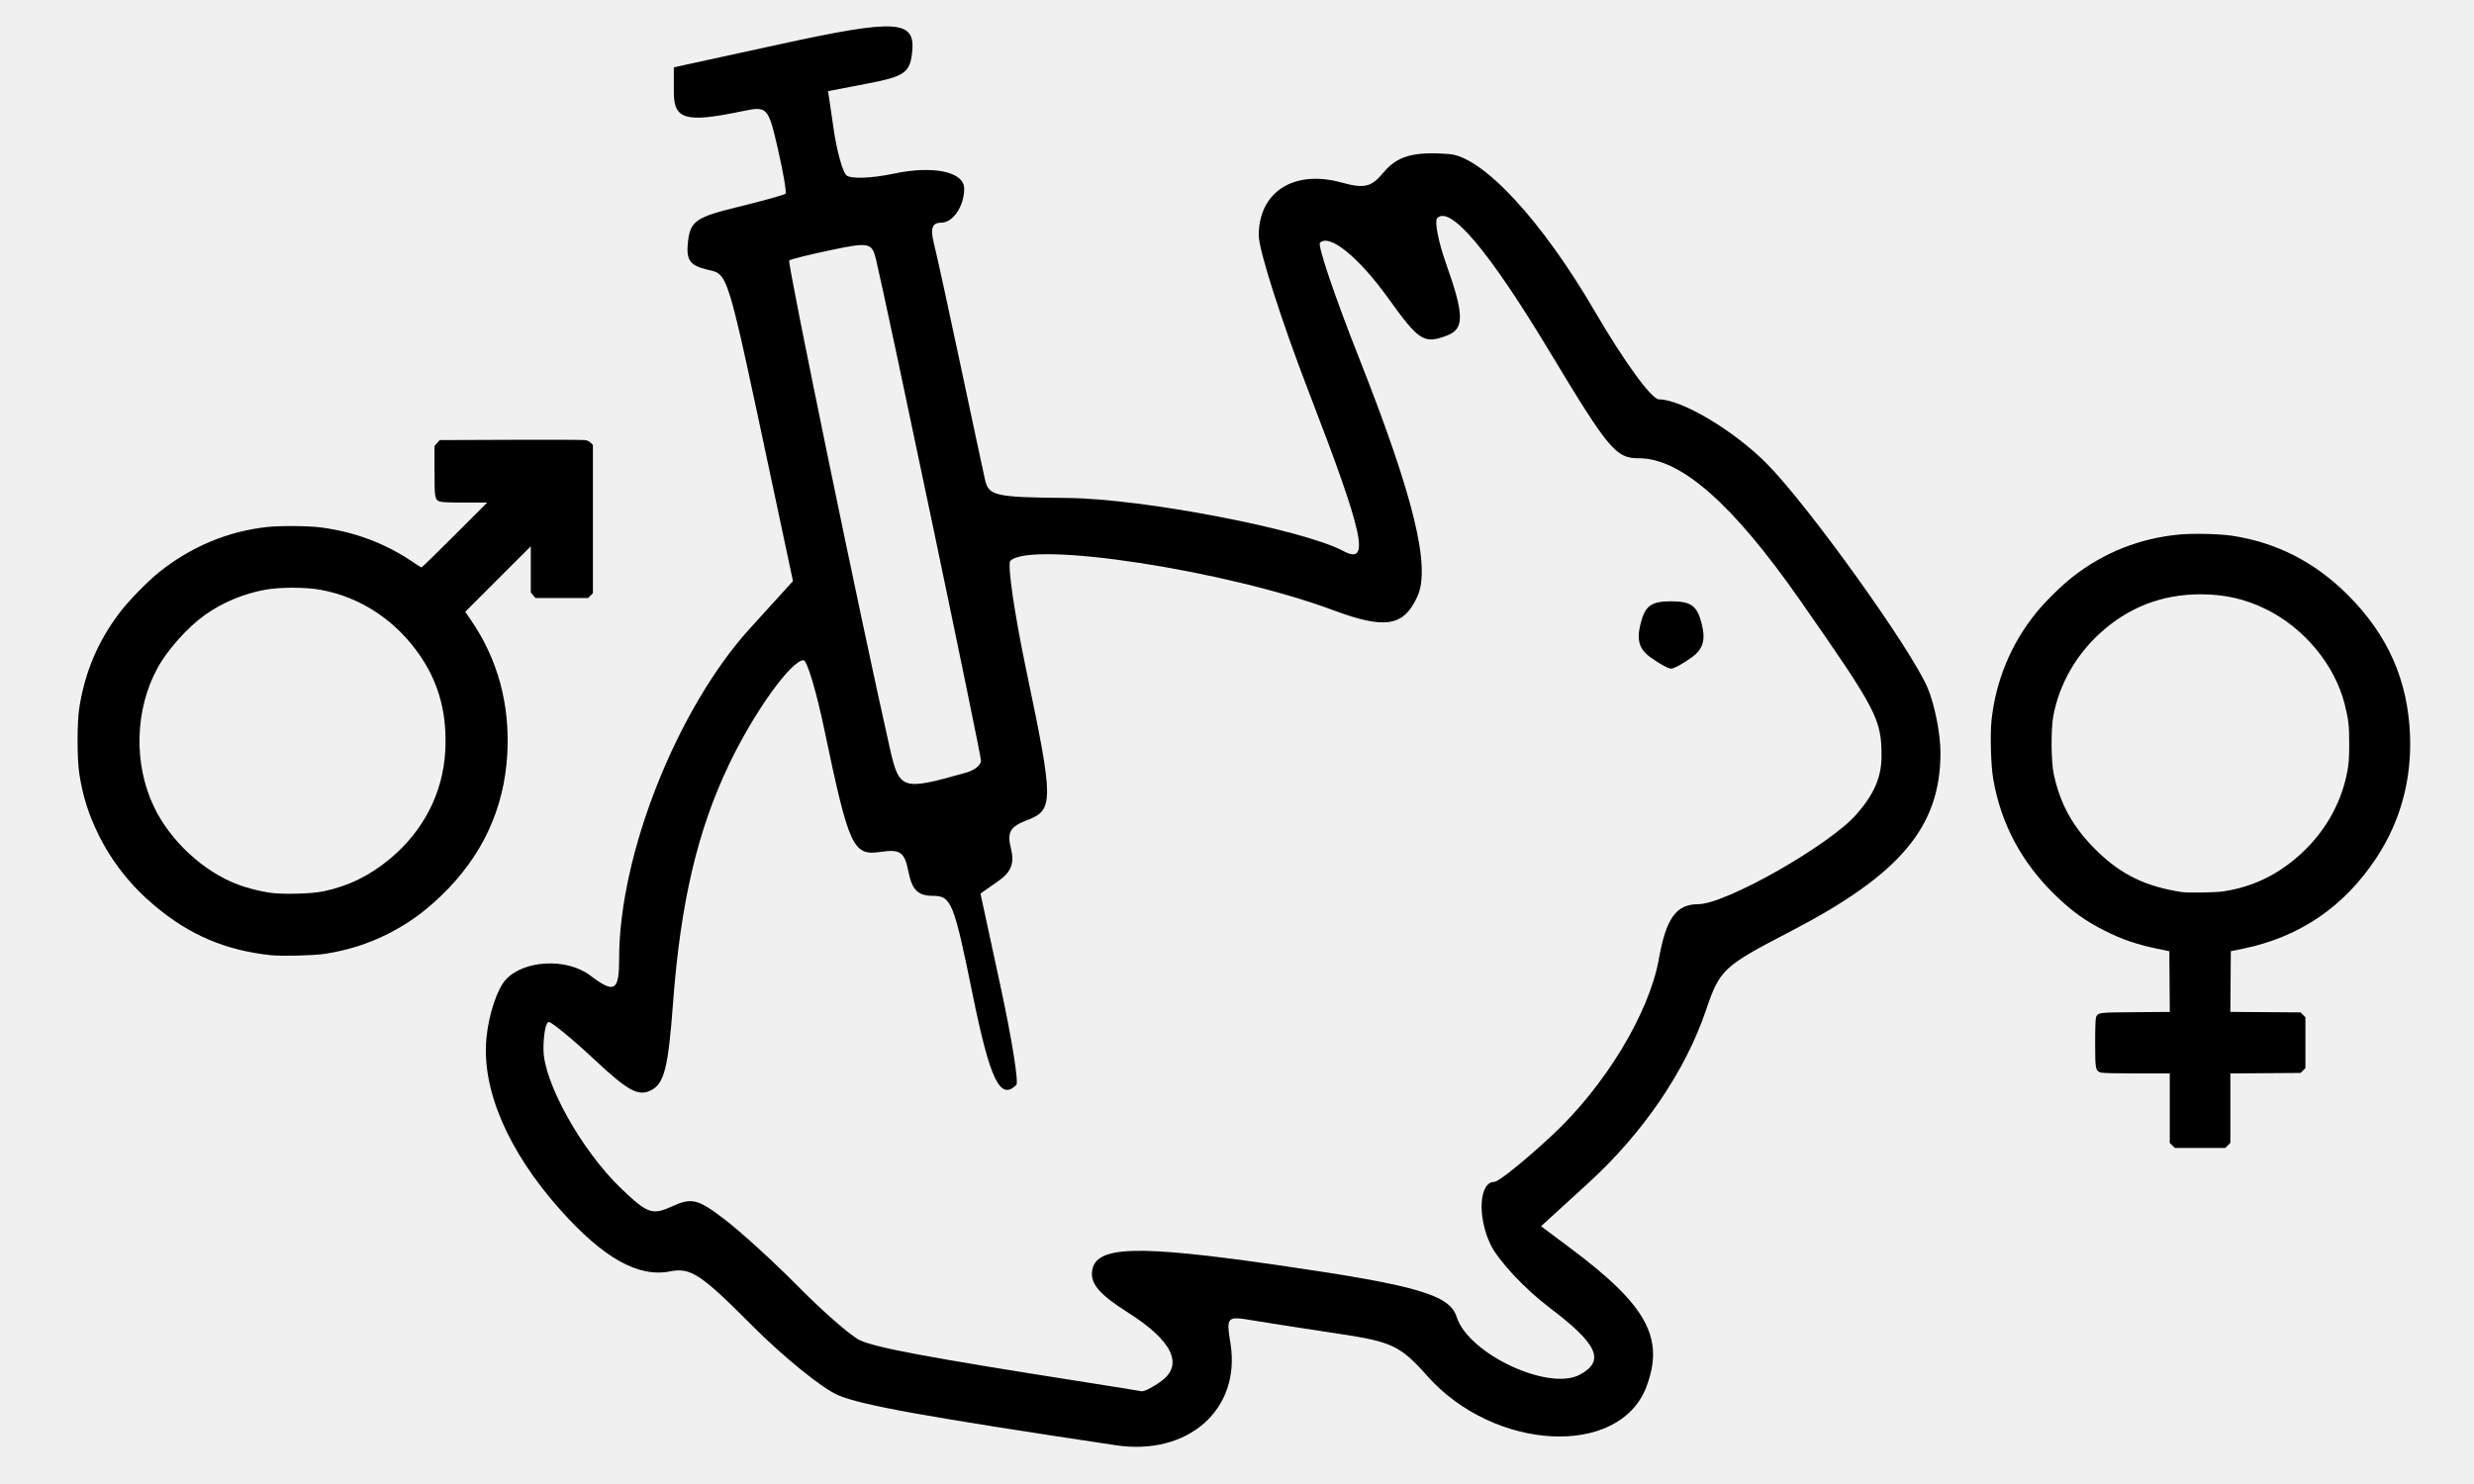
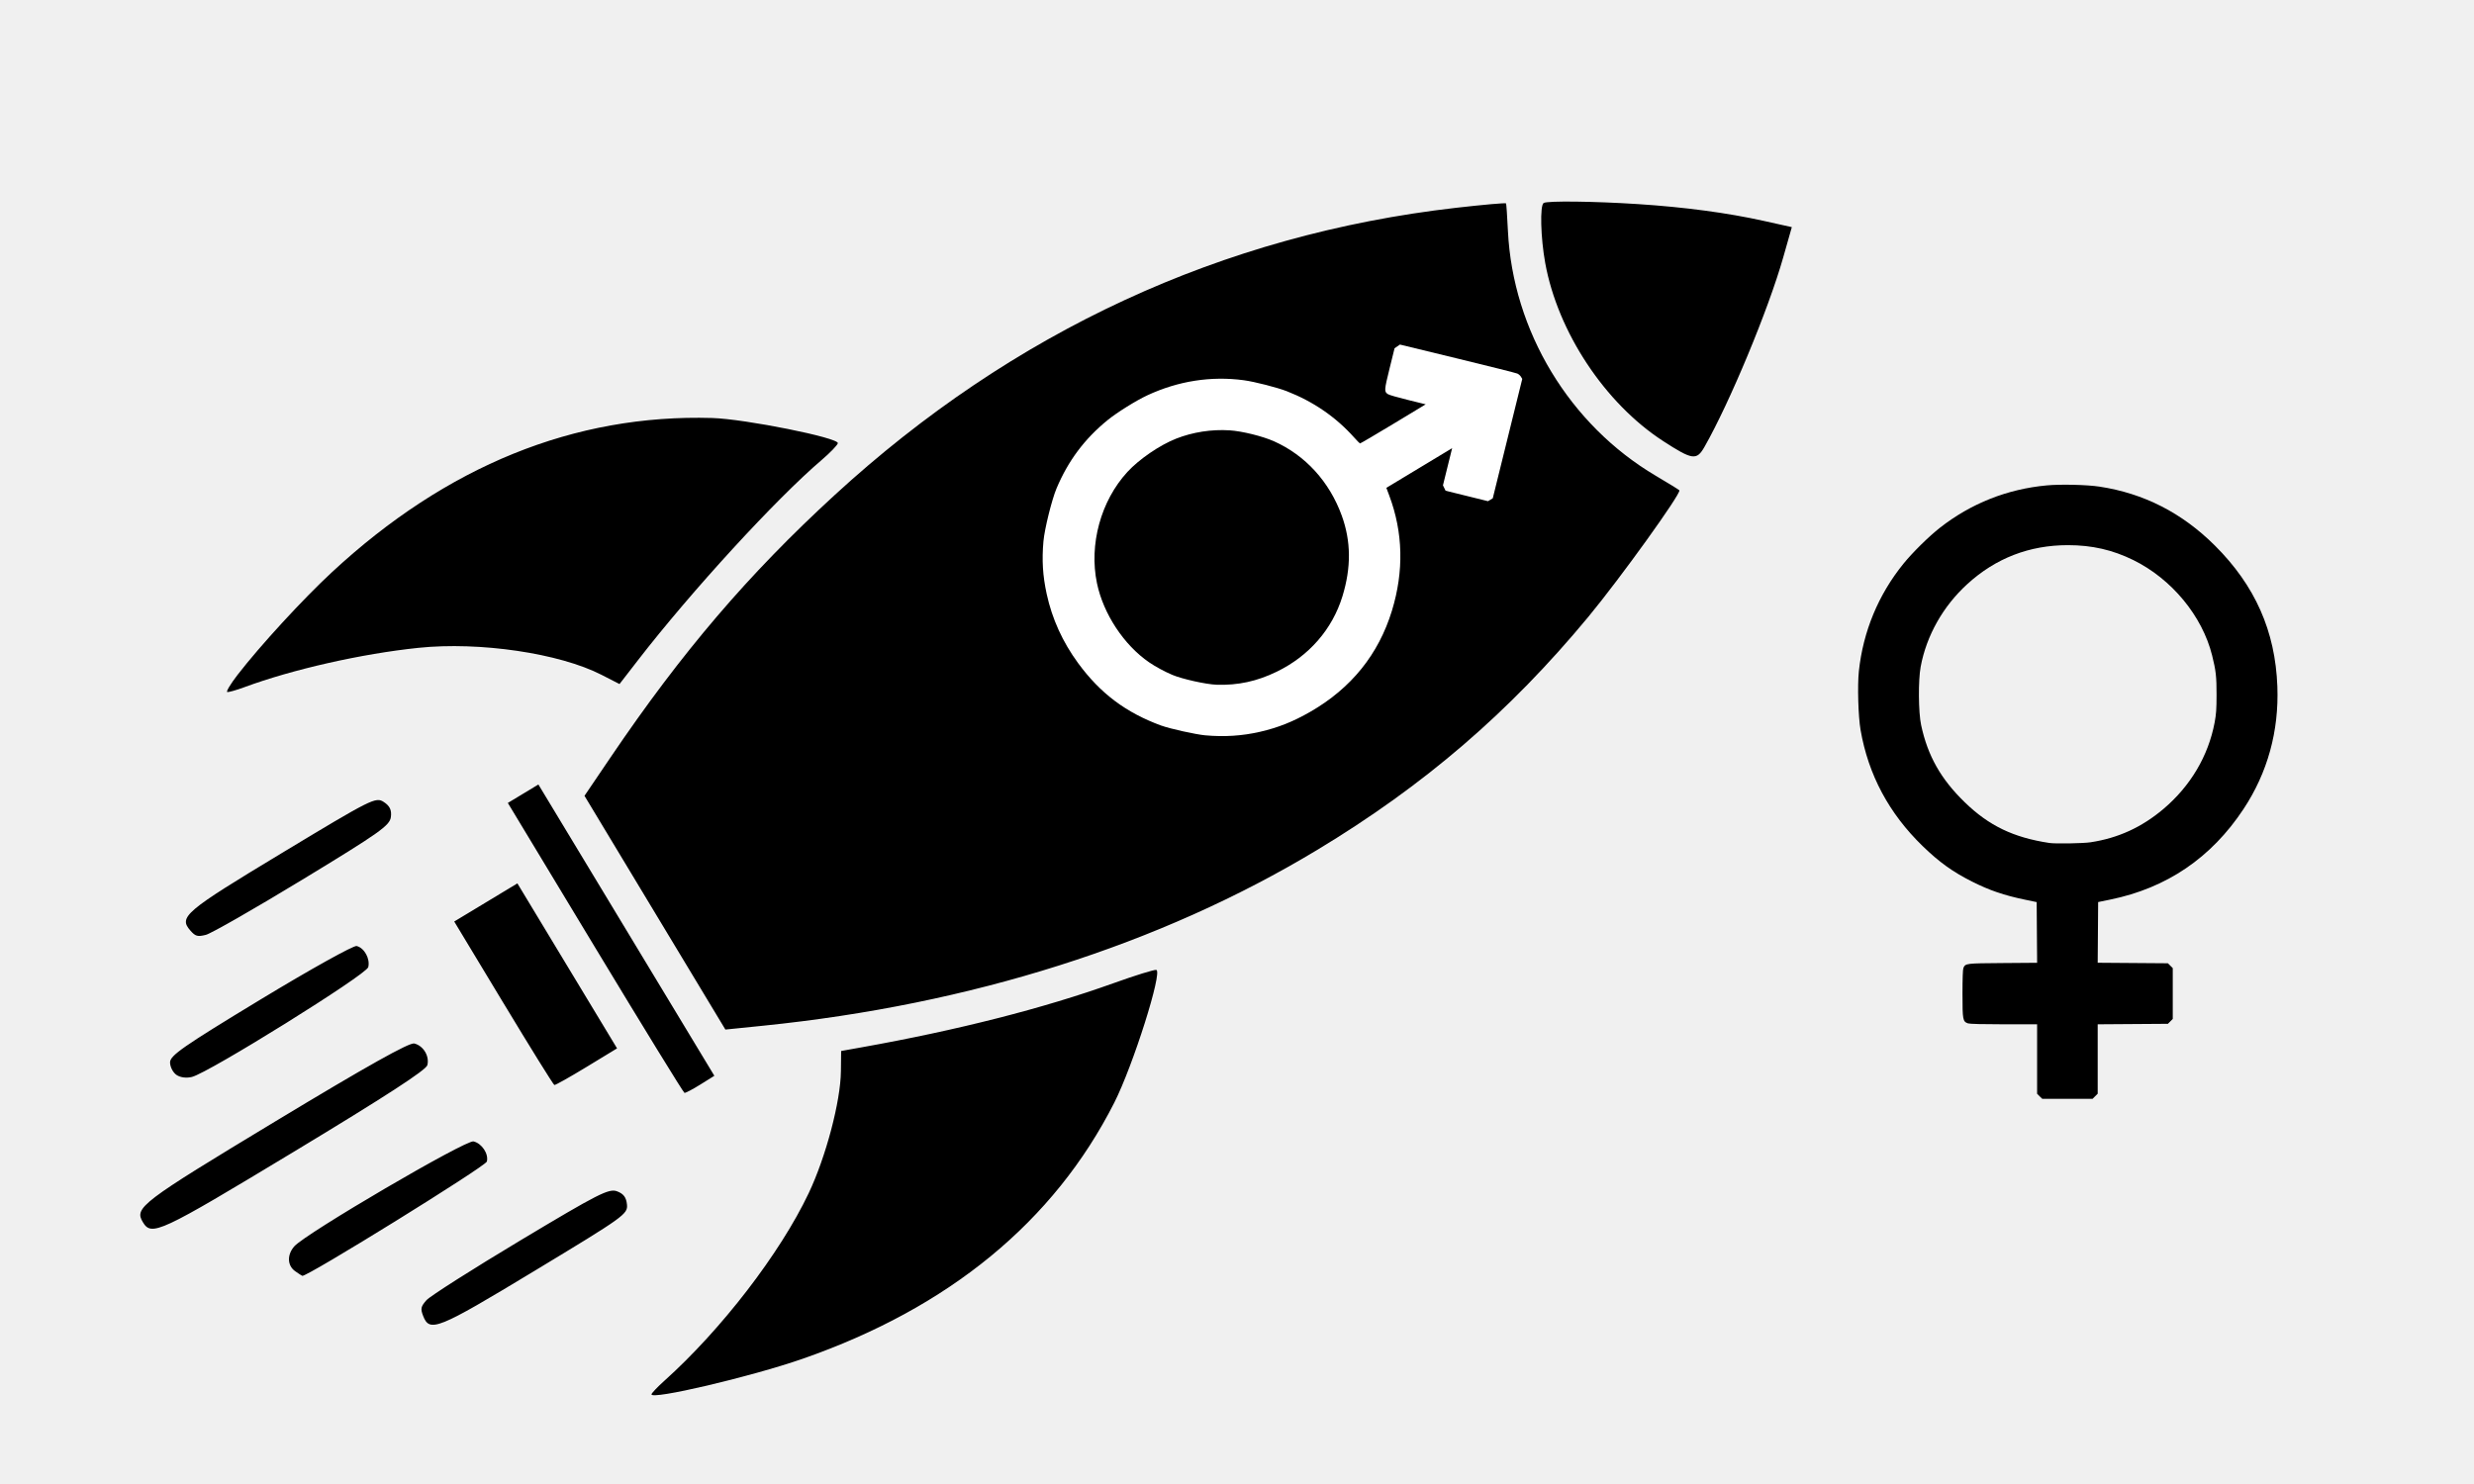
<svg xmlns="http://www.w3.org/2000/svg" width="500" height="300" viewBox="0 0 132.292 79.375" version="1.1" id="svg8">
  <defs id="defs2" />
  <g id="layer1" transform="translate(0,-217.625)">
-     <path style="fill:#000000;stroke-width:0.45" d="m 59.658,294.926 c -10.201,-1.532 -13.53,-2.131 -14.821,-2.667 -0.85,-0.353 -2.941,-2.046 -4.647,-3.762 -2.702,-2.718 -3.264,-3.088 -4.355,-2.87 -1.704,0.341 -3.581,-0.714 -5.89,-3.31 -2.791,-3.138 -4.197,-6.42 -3.933,-9.177 0.119,-1.238 0.569,-2.605 1.023,-3.106 0.964,-1.065 3.267,-1.185 4.523,-0.235 1.306,0.988 1.549,0.846 1.549,-0.905 0,-5.552 3.099,-13.37 7.002,-17.665 l 2.294,-2.524 -1.058,-4.972 c -2.551,-11.989 -2.369,-11.395 -3.578,-11.699 -0.898,-0.225 -1.089,-0.52 -0.976,-1.502 0.124,-1.075 0.438,-1.294 2.616,-1.825 1.361,-0.332 2.529,-0.656 2.595,-0.72 0.066,-0.064 -0.118,-1.148 -0.409,-2.409 -0.519,-2.249 -0.555,-2.287 -1.92,-2.001 -2.996,0.626 -3.641,0.447 -3.641,-1.009 v -1.342 l 5.625,-1.226 c 6.342,-1.382 7.32,-1.319 7.114,0.461 -0.121,1.044 -0.42,1.253 -2.315,1.619 l -2.176,0.42 0.301,2.055 c 0.165,1.13 0.467,2.228 0.67,2.438 0.203,0.211 1.342,0.176 2.532,-0.078 2.124,-0.453 3.775,-0.104 3.775,0.799 0,0.934 -0.595,1.821 -1.222,1.821 -0.492,0 -0.601,0.299 -0.399,1.102 0.152,0.606 0.783,3.492 1.402,6.413 0.619,2.921 1.22,5.73 1.335,6.242 0.193,0.856 0.547,0.934 4.385,0.967 4.045,0.035 12.609,1.681 14.772,2.839 1.461,0.782 1.11,-0.846 -1.822,-8.447 -1.485,-3.851 -2.7,-7.648 -2.7,-8.438 0,-2.321 1.872,-3.523 4.407,-2.83 1.243,0.34 1.606,0.256 2.25,-0.517 0.752,-0.902 1.605,-1.145 3.518,-1.002 1.797,0.135 4.945,3.529 7.779,8.387 1.595,2.734 3.052,4.736 3.448,4.736 1.215,0 4.035,1.685 5.78,3.454 2.242,2.272 7.731,9.935 8.591,11.992 0.374,0.895 0.68,2.449 0.68,3.455 0,3.958 -2.137,6.503 -8.027,9.559 -3.596,1.866 -3.775,2.032 -4.515,4.219 -1.098,3.242 -3.348,6.549 -6.281,9.23 l -2.535,2.317 1.566,1.17 c 4.099,3.062 5.056,4.813 4.062,7.429 -1.44,3.787 -8.133,3.444 -11.721,-0.601 -1.421,-1.602 -1.884,-1.822 -4.725,-2.247 -1.733,-0.26 -3.797,-0.581 -4.587,-0.713 -1.407,-0.237 -1.432,-0.211 -1.201,1.237 0.561,3.521 -2.26,6.021 -6.138,5.439 z m 2.444,-3.433 c 1.207,-0.882 0.577,-2.171 -1.793,-3.669 -1.507,-0.952 -2.009,-1.537 -1.91,-2.226 0.192,-1.34 2.353,-1.403 10.011,-0.293 7.362,1.067 9.106,1.575 9.482,2.76 0.626,1.973 4.91,3.984 6.581,3.09 1.373,-0.735 0.97,-1.635 -1.599,-3.575 -1.339,-1.011 -2.769,-2.542 -3.177,-3.401 -0.715,-1.508 -0.597,-3.34 0.216,-3.34 0.217,0 1.588,-1.105 3.047,-2.456 2.85,-2.639 5.223,-6.55 5.745,-9.47 0.389,-2.179 0.927,-2.925 2.106,-2.925 1.459,0 7.003,-3.148 8.453,-4.799 0.951,-1.083 1.346,-1.999 1.346,-3.122 0,-1.979 -0.246,-2.449 -4.348,-8.326 -3.601,-5.159 -6.372,-7.604 -8.619,-7.604 -1.241,0 -1.609,-0.439 -4.801,-5.738 -3.22,-5.345 -5.291,-7.805 -5.987,-7.11 -0.161,0.161 0.056,1.271 0.481,2.467 0.957,2.695 0.97,3.458 0.061,3.807 -1.25,0.48 -1.508,0.317 -3.164,-1.988 -1.578,-2.197 -3.145,-3.469 -3.65,-2.964 -0.136,0.136 0.796,2.89 2.072,6.118 2.928,7.41 3.861,11.212 3.139,12.796 -0.734,1.611 -1.72,1.773 -4.495,0.74 -5.746,-2.139 -16.169,-3.735 -17.272,-2.644 -0.172,0.17 0.215,2.823 0.859,5.897 1.465,6.988 1.467,7.431 0.036,7.975 -0.912,0.347 -1.082,0.645 -0.864,1.513 0.198,0.791 0.016,1.261 -0.679,1.747 l -0.95,0.666 1.079,4.996 c 0.593,2.748 0.971,5.104 0.839,5.236 -0.87,0.87 -1.408,-0.257 -2.359,-4.936 -0.98,-4.823 -1.123,-5.175 -2.102,-5.175 -0.792,0 -1.113,-0.312 -1.304,-1.266 -0.218,-1.089 -0.43,-1.24 -1.514,-1.081 -1.456,0.214 -1.674,-0.262 -2.987,-6.541 -0.427,-2.042 -0.927,-3.713 -1.11,-3.713 -0.663,0 -2.662,2.794 -3.989,5.575 -1.691,3.544 -2.593,7.393 -2.995,12.784 -0.255,3.416 -0.465,4.264 -1.147,4.629 -0.683,0.365 -1.234,0.074 -3.018,-1.595 -1.201,-1.123 -2.314,-2.042 -2.474,-2.042 -0.16,0 -0.289,0.658 -0.287,1.463 0.005,1.771 2.043,5.421 4.159,7.447 1.404,1.345 1.66,1.434 2.728,0.947 1.039,-0.473 1.369,-0.392 2.782,0.686 0.882,0.673 2.661,2.295 3.953,3.605 1.292,1.31 2.755,2.591 3.25,2.847 0.796,0.411 3.626,0.94 12.376,2.313 1.361,0.214 2.588,0.412 2.727,0.441 0.138,0.029 0.619,-0.216 1.068,-0.544 z m 26.152,-38.711 c -0.61,-0.446 -0.748,-0.92 -0.527,-1.8 0.24,-0.957 0.566,-1.195 1.633,-1.195 1.067,0 1.393,0.238 1.633,1.195 0.221,0.88 0.082,1.354 -0.527,1.8 -0.455,0.333 -0.953,0.605 -1.105,0.605 -0.153,0 -0.65,-0.272 -1.105,-0.605 z m -36.585,6.167 c 0.433,-0.122 0.788,-0.407 0.788,-0.634 0,-0.354 -4.974,-24.113 -5.614,-26.813 -0.212,-0.895 -0.371,-0.929 -2.37,-0.51 -1.178,0.247 -2.201,0.501 -2.273,0.565 -0.112,0.099 3.902,19.556 5.367,26.018 0.526,2.319 0.626,2.353 4.101,1.374 z" id="path86" />
-     <path style="fill:#000000;stroke-width:0.048" d="m 14.476,268.716 c -2.425,-0.266 -4.32,-1.071 -6.182,-2.626 -1.299,-1.085 -2.313,-2.368 -3.037,-3.844 -0.529,-1.079 -0.83,-2.04 -1.018,-3.249 -0.121,-0.783 -0.121,-2.735 1.95e-4,-3.507 0.301,-1.916 0.989,-3.544 2.146,-5.081 0.466,-0.618 1.482,-1.664 2.098,-2.16 1.709,-1.376 3.691,-2.207 5.81,-2.437 0.694,-0.075 2.202,-0.063 2.861,0.023 1.824,0.239 3.466,0.858 4.93,1.857 0.227,0.155 0.433,0.282 0.457,0.282 0.024,0 0.823,-0.78 1.776,-1.733 l 1.732,-1.733 h -1.184 c -0.742,0 -1.241,-0.02 -1.337,-0.053 -0.279,-0.097 -0.294,-0.183 -0.294,-1.652 v -1.325 l 0.14,-0.157 0.14,-0.157 3.818,-0.014 c 2.1,-0.008 3.891,-0.001 3.98,0.015 0.089,0.016 0.214,0.081 0.277,0.144 l 0.115,0.115 v 3.966 3.966 l -0.127,0.127 -0.127,0.127 h -1.409 -1.409 l -0.125,-0.148 -0.125,-0.148 v -1.235 -1.235 l -1.752,1.751 -1.752,1.751 0.3,0.438 c 1.438,2.099 2.094,4.509 1.948,7.163 -0.161,2.946 -1.351,5.494 -3.548,7.599 -0.922,0.884 -1.767,1.488 -2.837,2.03 -1.047,0.53 -2.167,0.885 -3.382,1.069 -0.605,0.092 -2.31,0.132 -2.888,0.069 z m 2.816,-3.414 c 1.355,-0.289 2.484,-0.842 3.573,-1.751 1.776,-1.482 2.818,-3.512 2.943,-5.734 0.109,-1.939 -0.309,-3.574 -1.288,-5.038 -1.294,-1.935 -3.21,-3.217 -5.396,-3.611 -0.793,-0.143 -2.158,-0.143 -2.945,4.3e-4 -1.152,0.209 -2.278,0.68 -3.216,1.345 -0.925,0.655 -2.003,1.861 -2.538,2.839 -1.219,2.225 -1.291,5.14 -0.184,7.443 0.872,1.815 2.641,3.45 4.484,4.143 0.459,0.173 1.126,0.346 1.656,0.43 0.677,0.107 2.264,0.07 2.912,-0.068 z" id="path103" />
-     <path style="fill:#000000;stroke-width:0.047" d="m 116.161,278.893 -0.137,-0.137 v -1.858 -1.858 h -1.777 c -1.096,0 -1.83,-0.018 -1.915,-0.048 -0.282,-0.098 -0.298,-0.183 -0.298,-1.588 0,-0.803 0.018,-1.31 0.05,-1.38 0.111,-0.244 0.118,-0.245 2.098,-0.26 l 1.843,-0.014 -0.012,-1.623 -0.012,-1.623 -0.634,-0.132 c -1.115,-0.232 -1.884,-0.494 -2.816,-0.963 -1.036,-0.52 -1.756,-1.037 -2.645,-1.899 -1.803,-1.748 -2.907,-3.816 -3.323,-6.22 -0.124,-0.717 -0.171,-2.37 -0.09,-3.136 0.227,-2.127 1.044,-4.097 2.389,-5.756 0.479,-0.591 1.36,-1.459 1.948,-1.919 1.664,-1.301 3.598,-2.068 5.712,-2.264 0.74,-0.069 2.147,-0.036 2.816,0.066 2.374,0.36 4.416,1.403 6.173,3.153 2.15,2.142 3.229,4.573 3.34,7.532 0.09,2.397 -0.523,4.617 -1.814,6.567 -1.723,2.602 -4.1,4.217 -7.117,4.835 l -0.652,0.134 -0.012,1.623 -0.012,1.623 1.877,0.014 1.877,0.014 0.13,0.13 0.13,0.13 v 1.359 1.359 l -0.13,0.13 -0.13,0.13 -1.877,0.013 -1.877,0.013 v 1.856 1.856 l -0.137,0.137 -0.137,0.137 h -1.345 -1.345 z m 2.73,-13.591 c 1.464,-0.221 2.729,-0.8 3.887,-1.779 1.445,-1.222 2.4,-2.834 2.737,-4.617 0.086,-0.453 0.104,-0.721 0.105,-1.491 10e-4,-0.979 -0.034,-1.285 -0.237,-2.103 -0.526,-2.114 -2.165,-4.097 -4.219,-5.105 -1.107,-0.544 -2.205,-0.794 -3.487,-0.795 -2.069,-10e-4 -3.871,0.697 -5.394,2.09 -1.292,1.183 -2.175,2.75 -2.485,4.411 -0.135,0.723 -0.122,2.443 0.024,3.122 0.353,1.648 1.056,2.891 2.336,4.132 1.292,1.254 2.601,1.883 4.524,2.174 0.324,0.049 1.801,0.024 2.21,-0.038 z" id="path103-6" />
+     <path style="fill:#000000;stroke-width:0.047" d="m 109.067,276.265 -0.137,-0.137 v -1.858 -1.858 h -1.777 c -1.096,0 -1.83,-0.018 -1.915,-0.048 -0.282,-0.098 -0.298,-0.183 -0.298,-1.588 0,-0.803 0.018,-1.31 0.05,-1.38 0.111,-0.244 0.118,-0.245 2.098,-0.26 l 1.843,-0.014 -0.012,-1.623 -0.012,-1.623 -0.634,-0.132 c -1.115,-0.232 -1.884,-0.494 -2.816,-0.963 -1.036,-0.52 -1.756,-1.037 -2.645,-1.899 -1.803,-1.748 -2.907,-3.816 -3.323,-6.22 -0.124,-0.717 -0.171,-2.37 -0.09,-3.136 0.227,-2.127 1.044,-4.097 2.389,-5.756 0.479,-0.591 1.36,-1.459 1.948,-1.919 1.664,-1.301 3.598,-2.068 5.712,-2.264 0.74,-0.069 2.147,-0.036 2.816,0.066 2.374,0.36 4.416,1.403 6.173,3.153 2.15,2.142 3.229,4.573 3.34,7.532 0.09,2.397 -0.523,4.617 -1.814,6.567 -1.723,2.602 -4.1,4.217 -7.117,4.835 l -0.652,0.134 -0.012,1.623 -0.012,1.623 1.877,0.014 1.877,0.014 0.13,0.13 0.13,0.13 v 1.359 1.359 l -0.13,0.13 -0.13,0.13 -1.877,0.013 -1.877,0.013 v 1.856 1.856 l -0.137,0.137 -0.137,0.137 h -1.345 -1.345 z m 2.73,-13.591 c 1.464,-0.221 2.729,-0.8 3.887,-1.779 1.445,-1.222 2.4,-2.834 2.737,-4.617 0.086,-0.453 0.104,-0.721 0.105,-1.491 0.001,-0.979 -0.034,-1.285 -0.237,-2.103 -0.526,-2.114 -2.165,-4.097 -4.219,-5.105 -1.107,-0.544 -2.205,-0.794 -3.487,-0.795 -2.069,-10e-4 -3.871,0.697 -5.394,2.09 -1.292,1.183 -2.175,2.75 -2.485,4.411 -0.135,0.723 -0.122,2.443 0.024,3.122 0.353,1.648 1.056,2.891 2.336,4.132 1.292,1.254 2.601,1.883 4.524,2.174 0.324,0.049 1.801,0.024 2.21,-0.038 z" id="path103-6" />
+     <g id="g1072" transform="rotate(13.87253,49.27585,294.6162)">
+       <path id="path263" d="m 34.679,295.733 c 0,-0.075 0.22,-0.459 0.488,-0.854 2.309,-3.393 4.384,-8.118 5.093,-11.6 0.43,-2.109 0.48,-5.177 0.11,-6.748 l -0.248,-1.055 1.017,-0.453 c 4.757,-2.117 8.937,-4.355 12.25,-6.558 1.025,-0.682 1.95,-1.24 2.054,-1.24 0.36,0 0.02,5.275 -0.479,7.434 -1.608,6.951 -5.946,12.769 -12.898,17.296 -2.438,1.588 -7.387,4.118 -7.387,3.776 z m -12.863,-1.147 c -0.233,-0.333 -0.236,-0.453 -0.024,-0.856 0.136,-0.258 1.987,-2.198 4.113,-4.311 3.433,-3.412 3.923,-3.836 4.379,-3.784 0.373,0.043 0.562,0.196 0.689,0.561 0.169,0.484 0.03,0.648 -3.959,4.639 -4.297,4.3 -4.64,4.548 -5.199,3.75 z m -7.213,-0.675 c -0.483,-0.189 -0.641,-0.746 -0.364,-1.28 0.423,-0.816 7.545,-7.747 7.96,-7.747 0.461,0 0.949,0.45 0.949,0.874 0,0.264 -7.893,8.337 -8.117,8.302 -0.045,-0.007 -0.237,-0.074 -0.428,-0.149 z m -8.536,-0.595 c -0.639,-0.639 -0.361,-0.984 5.597,-6.943 4.045,-4.045 5.932,-5.814 6.203,-5.814 0.499,0 0.956,0.457 0.956,0.956 0,0.271 -1.769,2.158 -5.814,6.203 -5.959,5.959 -6.303,6.237 -6.943,5.597 z m -0.146,-8.078 c -0.209,-0.079 -0.43,-0.331 -0.49,-0.561 -0.094,-0.358 0.455,-0.984 3.888,-4.429 2.199,-2.207 4.136,-4.012 4.305,-4.012 0.424,0 0.874,0.488 0.874,0.949 0,0.415 -6.928,7.535 -7.747,7.962 -0.276,0.144 -0.597,0.179 -0.831,0.091 z m 16.055,-7.921 -3.6,-3.604 1.395,-1.395 1.395,-1.395 3.645,3.645 3.645,3.645 -1.344,1.353 c -0.739,0.744 -1.388,1.353 -1.441,1.353 -0.053,0 -1.716,-1.622 -3.696,-3.604 z m 4.055,-4.053 -6.393,-6.395 0.675,-0.675 0.675,-0.675 6.435,6.435 6.435,6.435 -0.616,0.635 c -0.339,0.349 -0.661,0.635 -0.717,0.635 -0.055,0 -2.978,-2.878 -6.494,-6.395 z m -21.234,4.304 c -0.798,-0.559 -0.55,-0.902 3.75,-5.199 3.991,-3.989 4.155,-4.128 4.639,-3.959 0.365,0.128 0.518,0.316 0.561,0.689 0.052,0.456 -0.371,0.947 -3.784,4.379 -2.113,2.126 -4.054,3.977 -4.311,4.113 -0.403,0.213 -0.523,0.209 -0.856,-0.024 z m 23.885,-6.886 -5.156,-5.166 0.864,-2.342 c 2.354,-6.383 4.794,-11.249 8.257,-16.468 7.162,-10.794 16.798,-18.514 28.581,-22.897 1.372,-0.51 2.516,-0.902 2.542,-0.871 0.026,0.031 0.228,0.662 0.449,1.402 1.539,5.139 5.686,9.286 10.825,10.825 0.74,0.222 1.371,0.424 1.402,0.449 0.148,0.121 -1.94,5.33 -3.103,7.74 -2.879,5.967 -6.365,10.865 -11.093,15.585 -6.94,6.929 -15.972,12.458 -26.505,16.226 l -1.907,0.682 z m -24.711,-7.013 c 0.795,-1.8 2.415,-4.758 3.579,-6.531 4.584,-6.987 10.566,-11.325 17.76,-12.878 1.72,-0.371 6.847,-0.597 6.847,-0.301 0,0.113 -0.278,0.592 -0.617,1.065 -1.872,2.605 -5.087,8.489 -6.98,12.771 l -0.649,1.468 -1.057,-0.249 c -2.461,-0.579 -6.754,-0.167 -9.838,0.944 -2.88,1.037 -6.269,2.736 -8.541,4.279 -0.379,0.258 -0.751,0.469 -0.826,0.469 -0.075,0 0.07,-0.466 0.321,-1.036 z M 74.969,233.264 c -3.499,-1.212 -6.865,-4.309 -8.401,-7.732 -0.563,-1.255 -1.022,-2.926 -0.85,-3.098 0.167,-0.167 2.591,-0.735 4.905,-1.15 2.468,-0.443 4.768,-0.695 6.756,-0.741 l 1.531,-0.036 -0.059,1.694 c -0.1,2.889 -0.916,8.221 -1.658,10.838 -0.231,0.816 -0.455,0.838 -2.225,0.225 z" style="fill:#000000;stroke-width:0.18" />
+       <path id="path103" d="m 52.577,254.476 c -2.011,-0.221 -3.582,-0.888 -5.126,-2.178 -1.077,-0.9 -1.918,-1.964 -2.519,-3.188 -0.439,-0.895 -0.689,-1.692 -0.844,-2.694 -0.101,-0.649 -0.1,-2.268 1.62e-4,-2.908 0.25,-1.589 0.82,-2.939 1.78,-4.213 0.386,-0.513 1.229,-1.38 1.74,-1.791 1.418,-1.141 3.06,-1.83 4.818,-2.021 0.576,-0.063 1.826,-0.052 2.373,0.019 1.512,0.198 2.874,0.711 4.088,1.54 0.189,0.129 0.359,0.234 0.379,0.234 0.02,0 0.683,-0.647 1.473,-1.437 l 1.436,-1.437 h -0.982 c -0.616,0 -1.029,-0.017 -1.109,-0.044 -0.232,-0.081 -0.244,-0.151 -0.244,-1.37 v -1.099 l 0.116,-0.13 0.116,-0.13 3.166,-0.012 c 1.741,-0.007 3.227,-8.3e-4 3.3,0.013 0.074,0.013 0.177,0.067 0.229,0.12 l 0.095,0.095 v 3.289 3.289 l -0.105,0.105 -0.105,0.105 h -1.168 -1.168 l -0.103,-0.123 -0.103,-0.123 v -1.024 -1.024 l -1.453,1.452 -1.453,1.452 0.249,0.363 c 1.193,1.74 1.736,3.739 1.616,5.94 -0.134,2.443 -1.12,4.556 -2.942,6.301 -0.765,0.733 -1.465,1.234 -2.353,1.684 -0.868,0.44 -1.797,0.733 -2.804,0.886 -0.501,0.076 -1.916,0.11 -2.395,0.057 z m 2.335,-2.831 c 1.124,-0.24 2.06,-0.698 2.963,-1.452 1.473,-1.229 2.337,-2.912 2.44,-4.755 0.09,-1.608 -0.256,-2.964 -1.068,-4.178 -1.073,-1.604 -2.662,-2.668 -4.474,-2.994 -0.657,-0.118 -1.789,-0.118 -2.443,3.4e-4 -0.955,0.173 -1.889,0.564 -2.667,1.115 -0.767,0.543 -1.661,1.544 -2.105,2.355 -1.011,1.845 -1.07,4.262 -0.153,6.172 0.723,1.505 2.19,2.861 3.718,3.436 0.38,0.143 0.934,0.287 1.373,0.356 0.562,0.089 1.877,0.058 2.415,-0.056 z" style="fill:#ffffff;fill-opacity:1;stroke-width:0.04" />
+     </g>
  </g>
</svg>
